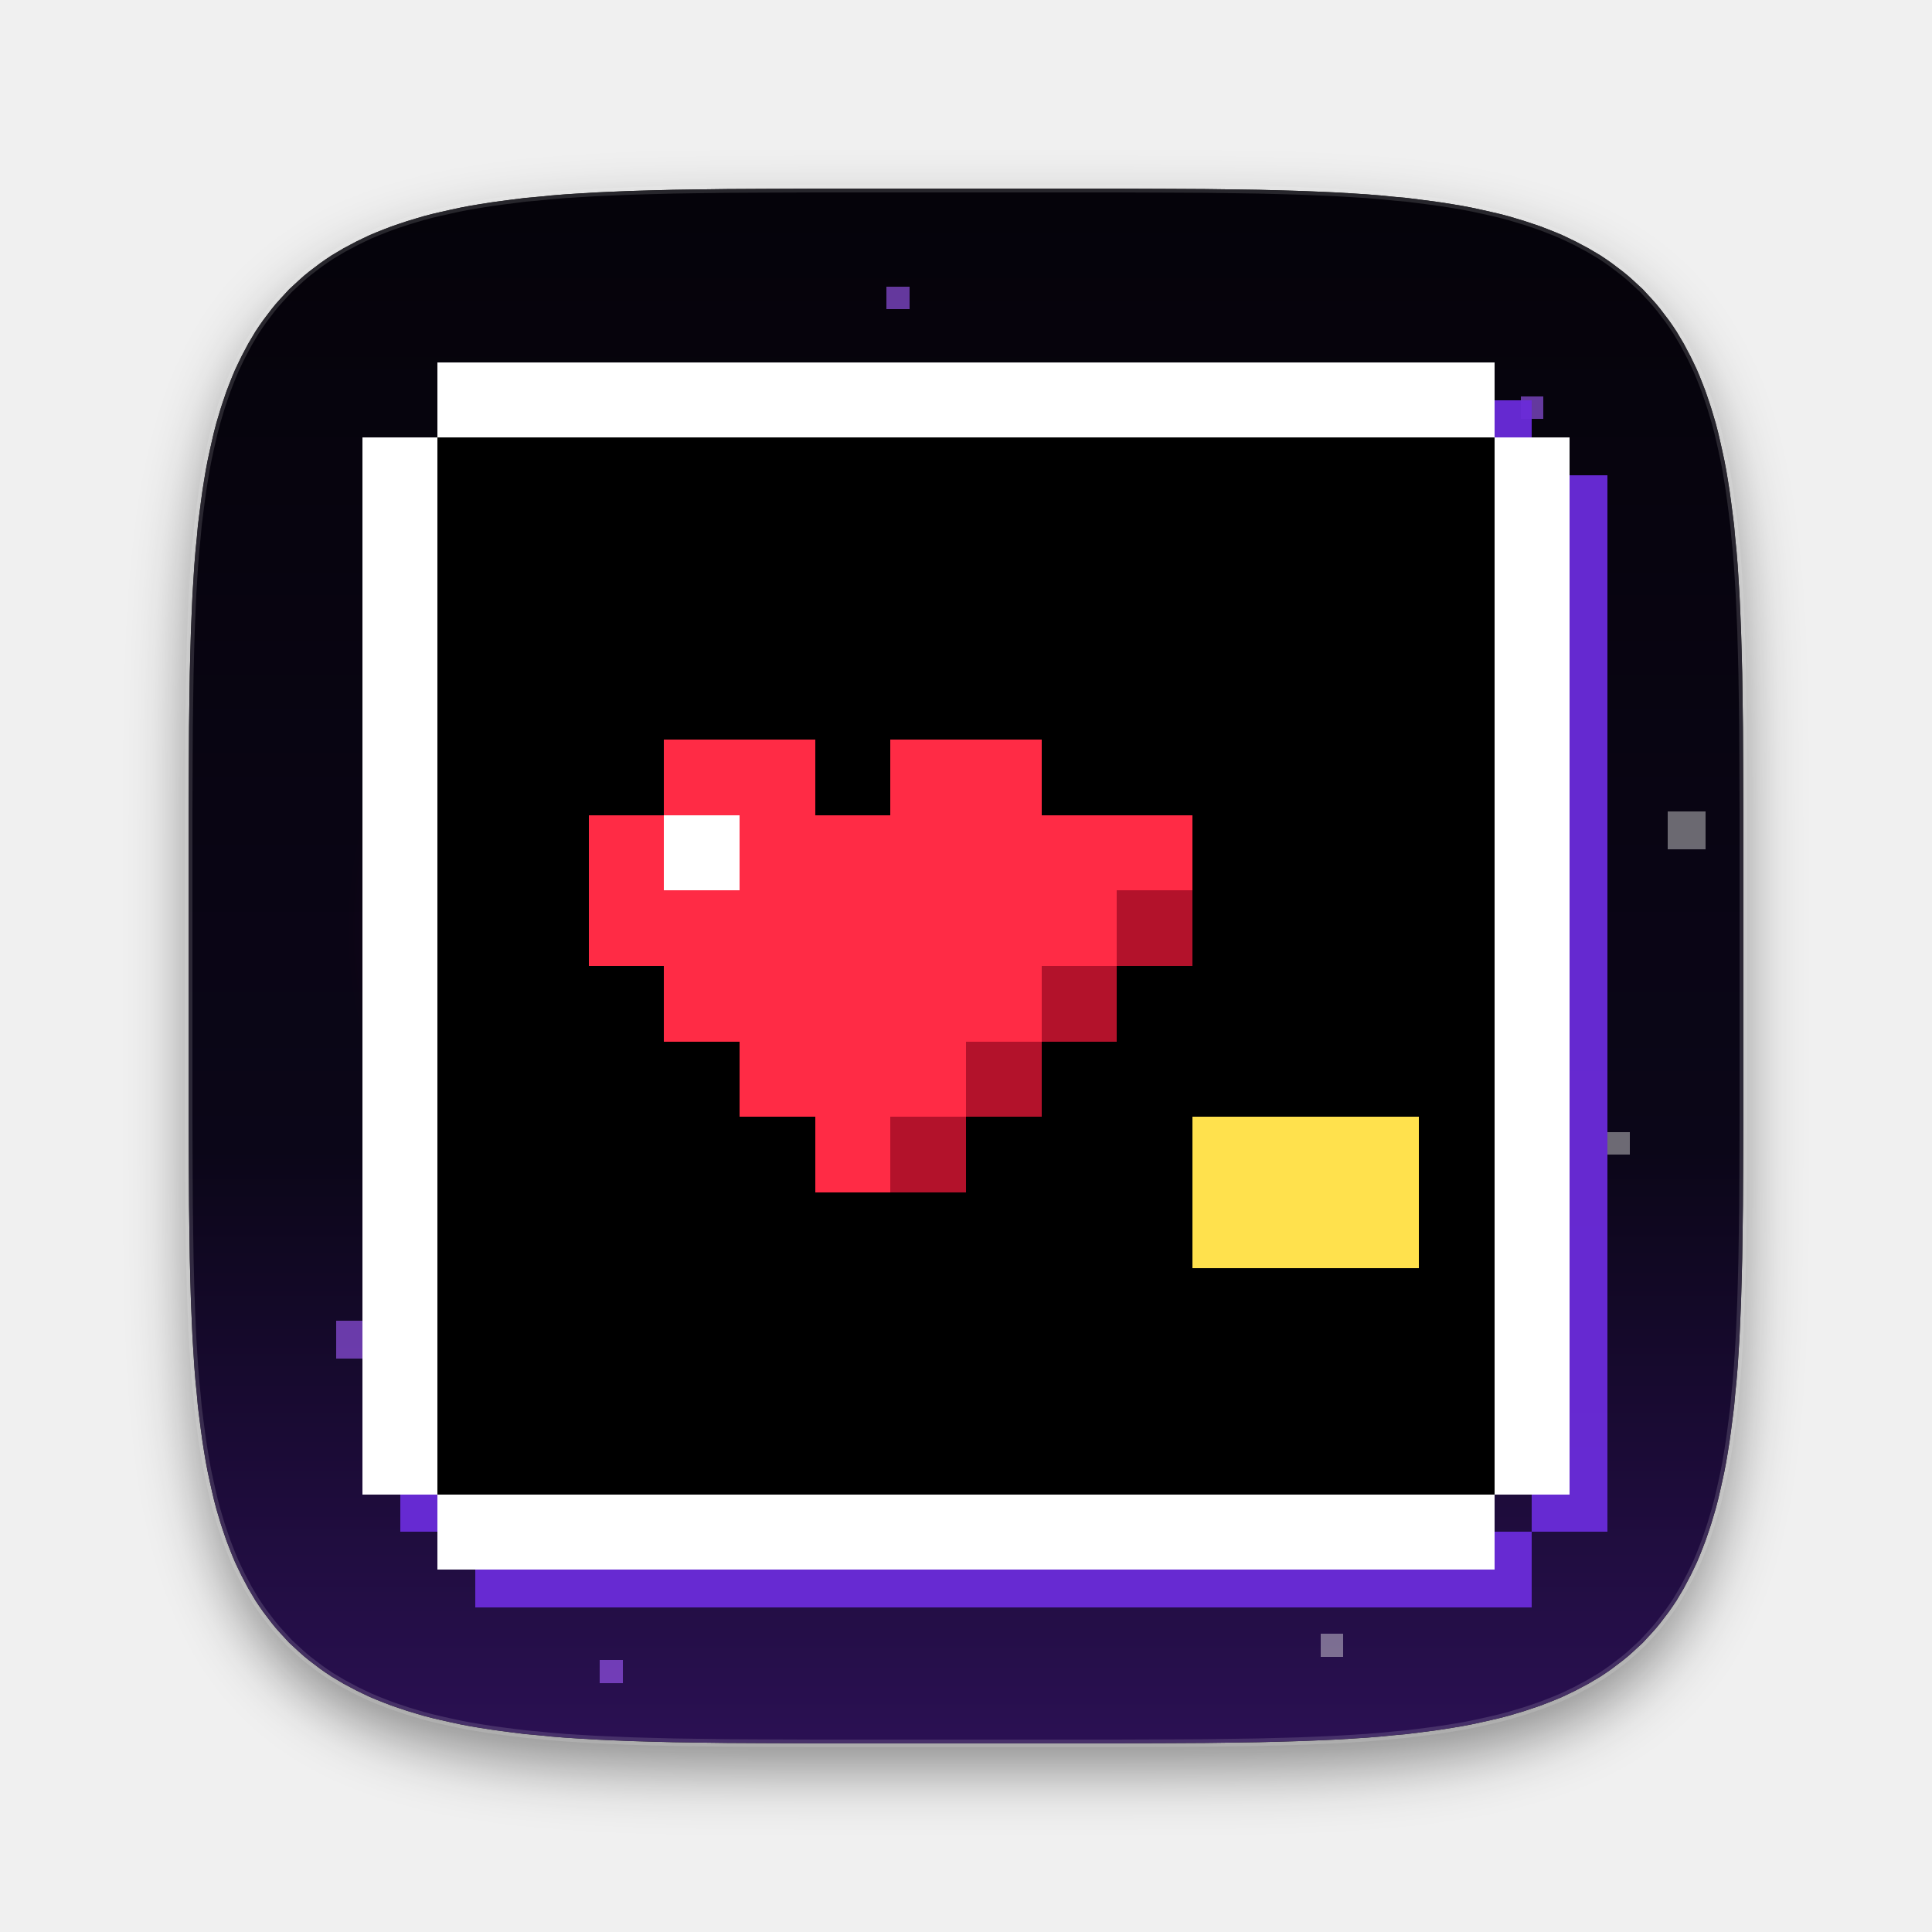
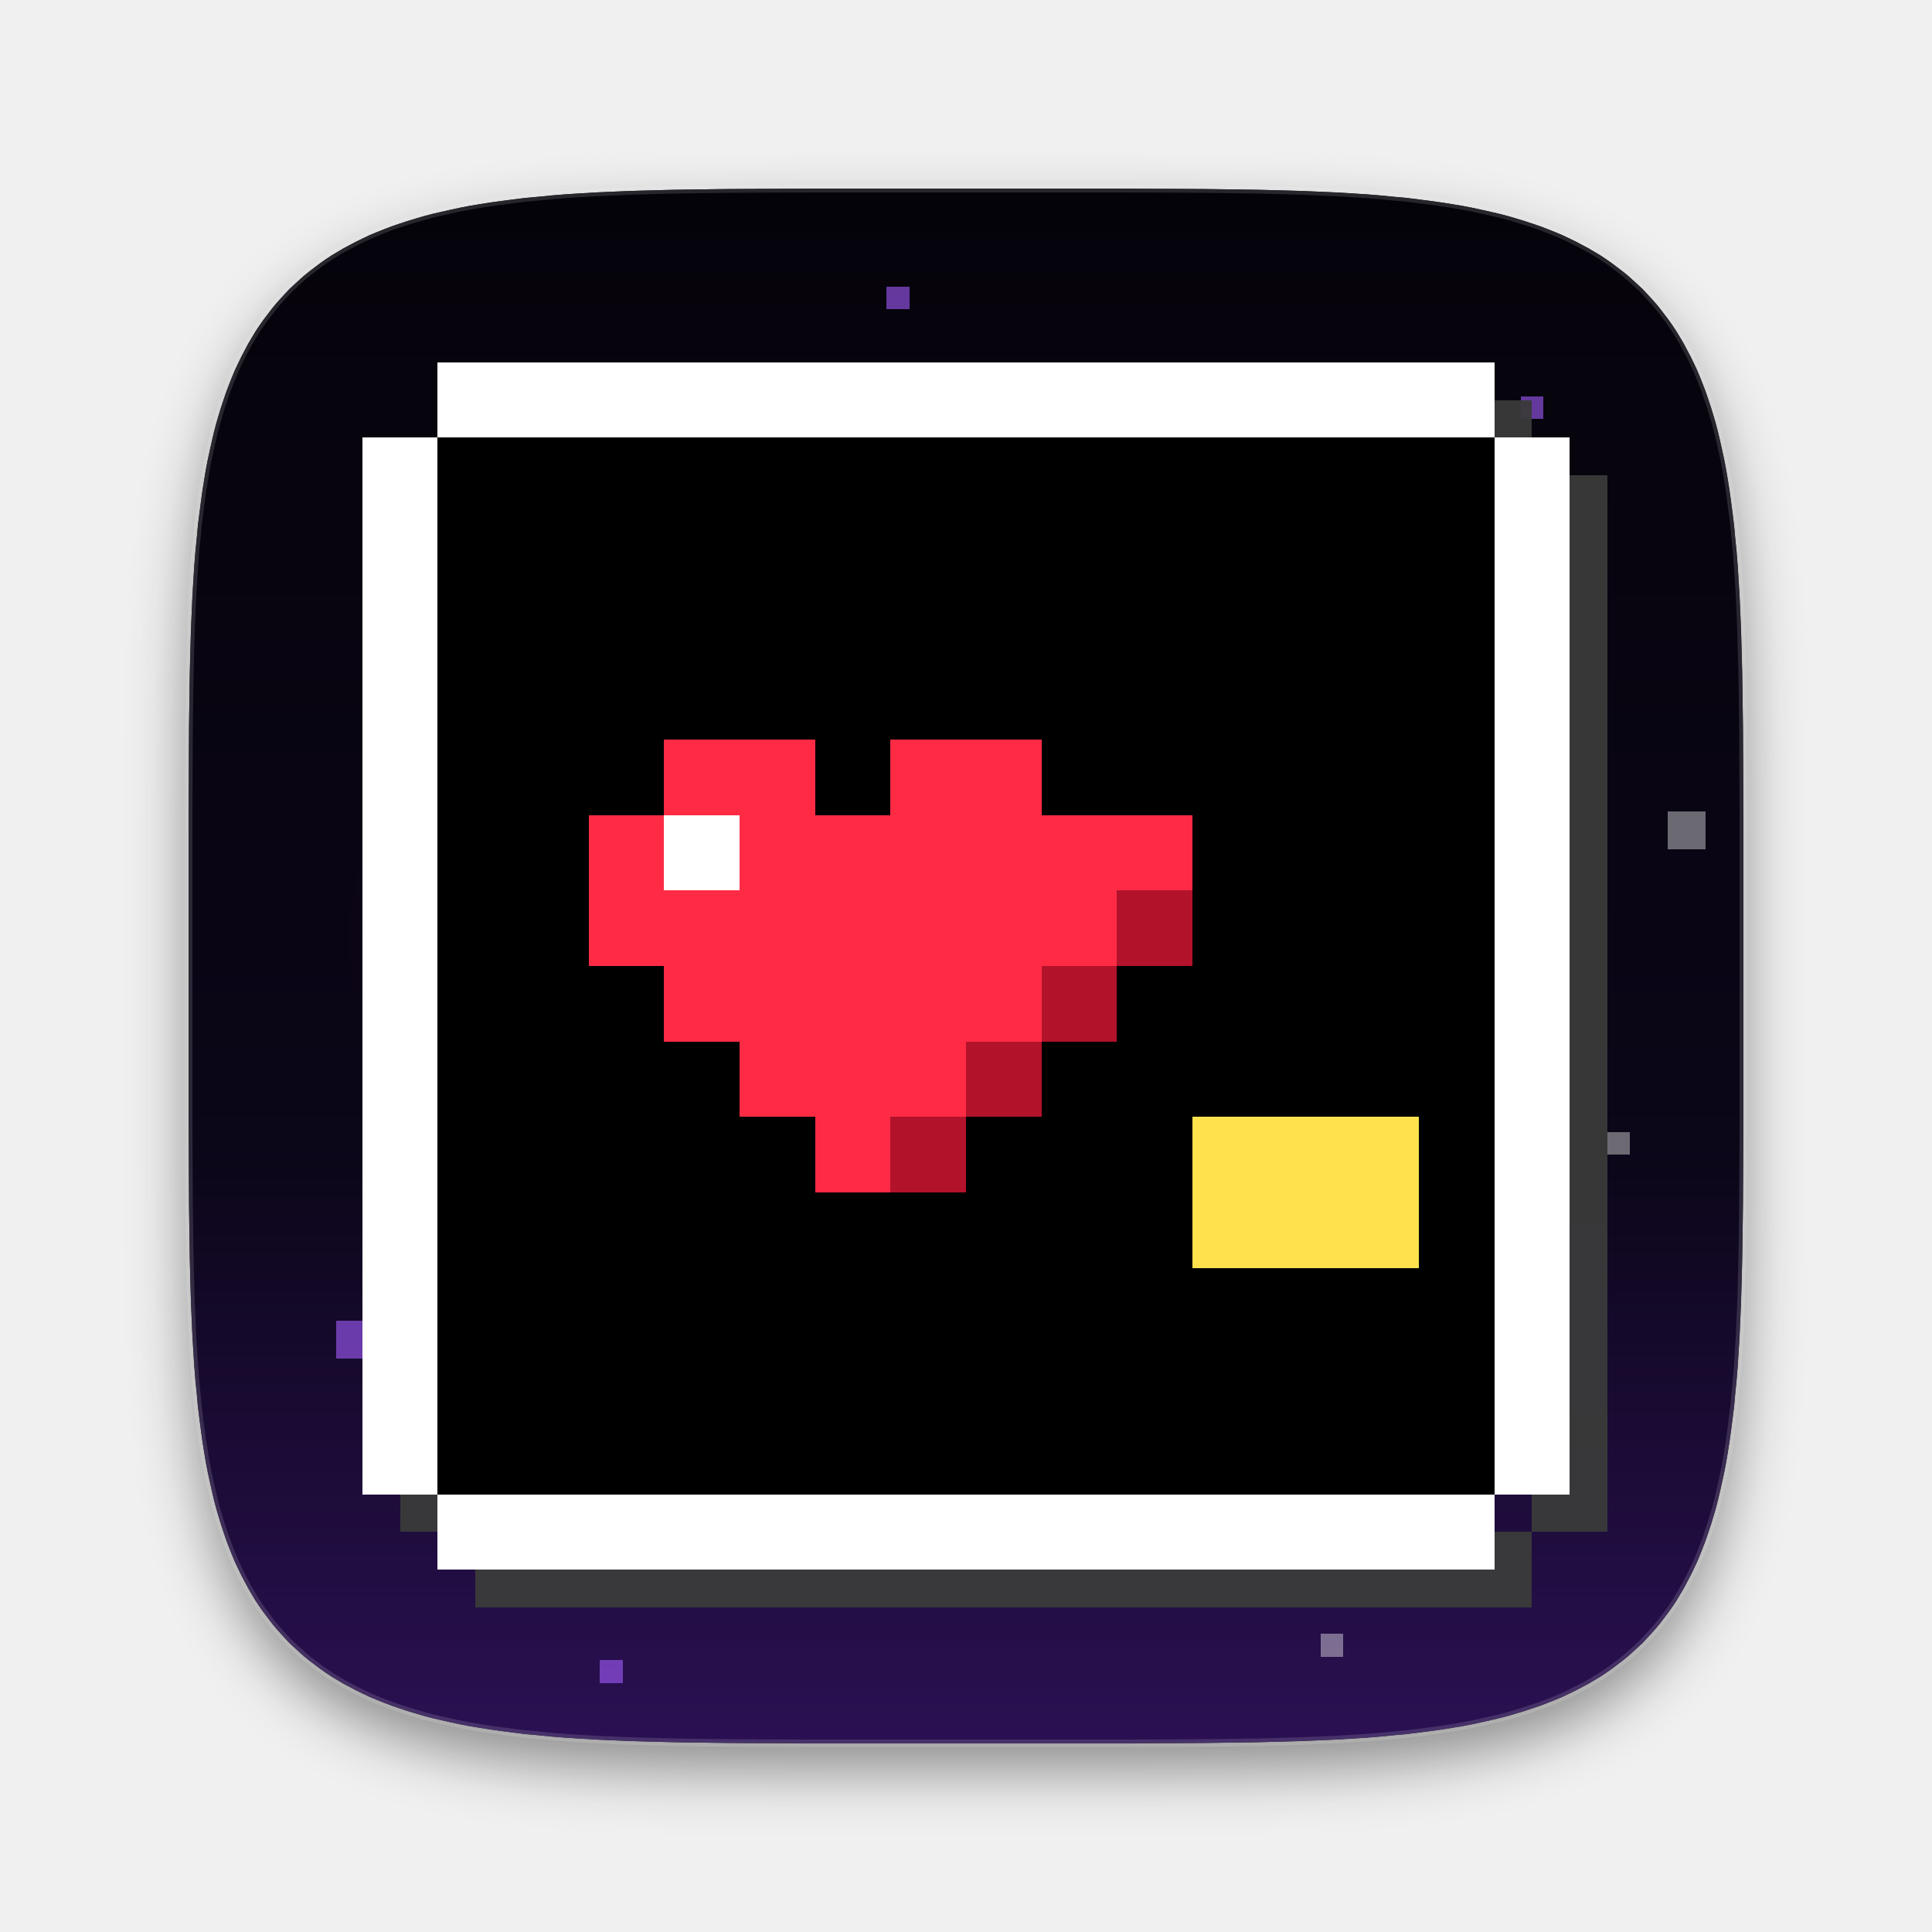
<svg xmlns="http://www.w3.org/2000/svg" width="1024" height="1024" viewBox="0 0 1024 1024">
  <defs>
    <linearGradient id="bg" x1="0" y1="0" x2="0" y2="1">
      <stop offset="0" stop-color="#05030A" />
      <stop offset="0.62" stop-color="#0B0618" />
      <stop offset="1" stop-color="#2A1052" />
    </linearGradient>
    <radialGradient id="heartGlow" cx="0.5" cy="0.5" r="0.5">
      <stop offset="0" stop-color="#FF2B45" stop-opacity="0.38" />
      <stop offset="1" stop-color="#FF2B45" stop-opacity="0" />
    </radialGradient>
    <filter id="drop" x="-20%" y="-20%" width="140%" height="140%">
      <feDropShadow dx="0" dy="14" stdDeviation="16" flood-color="#000" flood-opacity="0.42" />
    </filter>
    <clipPath id="sq">
      <path d="M924.0 512.0L924.0 593.6L923.9 619.7L923.8 638.6L923.6 654.0L923.4 667.2L923.1 679.0L922.8 689.5L922.4 699.2L922.0 708.2L921.5 716.5L921.0 724.4L920.4 731.8L919.7 738.8L919.1 745.5L918.3 751.9L917.5 758.1L916.7 763.9L915.8 769.6L914.9 775.0L913.9 780.2L912.8 785.3L911.7 790.2L910.6 794.9L909.4 799.5L908.1 803.9L906.8 808.2L905.4 812.4L904.0 816.5L902.5 820.4L901.0 824.2L899.4 828.0L897.7 831.6L896.0 835.1L894.2 838.5L892.4 841.9L890.5 845.1L888.6 848.3L886.6 851.3L884.5 854.3L882.3 857.2L880.1 860.1L877.9 862.8L875.5 865.5L873.1 868.1L870.7 870.7L868.1 873.1L865.5 875.5L862.8 877.9L860.1 880.1L857.2 882.3L854.3 884.5L851.3 886.6L848.3 888.6L845.1 890.5L841.9 892.4L838.5 894.2L835.1 896.0L831.6 897.7L828.0 899.4L824.2 901.0L820.4 902.5L816.5 904.0L812.4 905.4L808.2 906.8L803.9 908.1L799.5 909.4L794.9 910.6L790.2 911.7L785.3 912.8L780.2 913.9L775.0 914.9L769.6 915.8L763.9 916.7L758.1 917.5L751.9 918.3L745.5 919.1L738.8 919.7L731.8 920.4L724.4 921.0L716.5 921.5L708.2 922.0L699.2 922.4L689.5 922.8L679.0 923.1L667.2 923.4L654.0 923.6L638.6 923.8L619.7 923.9L593.6 924.0L512.0 924.0L430.4 924.0L404.3 923.9L385.4 923.8L370.0 923.6L356.8 923.4L345.0 923.1L334.5 922.8L324.8 922.4L315.8 922.0L307.5 921.5L299.6 921.0L292.2 920.4L285.2 919.7L278.5 919.1L272.1 918.3L265.9 917.5L260.1 916.7L254.4 915.8L249.0 914.9L243.8 913.9L238.7 912.8L233.8 911.7L229.1 910.6L224.5 909.4L220.1 908.1L215.8 906.8L211.6 905.4L207.5 904.0L203.6 902.5L199.8 901.0L196.0 899.4L192.4 897.7L188.9 896.0L185.5 894.2L182.1 892.4L178.9 890.5L175.7 888.6L172.7 886.6L169.7 884.5L166.8 882.3L163.9 880.1L161.2 877.9L158.5 875.5L155.9 873.1L153.3 870.7L150.9 868.1L148.5 865.5L146.1 862.8L143.9 860.1L141.7 857.2L139.5 854.3L137.4 851.3L135.4 848.3L133.5 845.1L131.6 841.9L129.8 838.5L128.0 835.1L126.3 831.6L124.6 828.0L123.0 824.2L121.5 820.4L120.0 816.5L118.6 812.4L117.2 808.2L115.9 803.9L114.6 799.5L113.4 794.9L112.3 790.2L111.2 785.3L110.1 780.2L109.1 775.0L108.2 769.6L107.3 763.9L106.5 758.1L105.7 751.9L104.9 745.5L104.3 738.8L103.6 731.8L103.0 724.4L102.5 716.5L102.0 708.2L101.6 699.2L101.2 689.5L100.9 679.0L100.6 667.2L100.4 654.0L100.2 638.6L100.1 619.7L100.0 593.6L100.0 512.0L100.0 430.4L100.1 404.3L100.2 385.4L100.4 370.0L100.6 356.8L100.9 345.0L101.2 334.5L101.6 324.8L102.0 315.8L102.5 307.5L103.0 299.6L103.6 292.2L104.3 285.2L104.9 278.5L105.7 272.1L106.5 265.9L107.3 260.1L108.2 254.4L109.1 249.0L110.1 243.8L111.2 238.7L112.3 233.8L113.4 229.1L114.6 224.5L115.9 220.1L117.2 215.8L118.6 211.6L120.0 207.5L121.5 203.6L123.0 199.8L124.6 196.0L126.3 192.4L128.0 188.9L129.8 185.5L131.6 182.1L133.5 178.9L135.4 175.7L137.4 172.7L139.5 169.7L141.7 166.8L143.9 163.9L146.1 161.2L148.5 158.5L150.9 155.9L153.3 153.3L155.9 150.9L158.5 148.5L161.2 146.1L163.9 143.9L166.8 141.7L169.7 139.5L172.7 137.4L175.7 135.4L178.9 133.5L182.1 131.6L185.5 129.8L188.9 128.0L192.4 126.3L196.0 124.6L199.8 123.0L203.6 121.5L207.5 120.0L211.6 118.6L215.8 117.2L220.1 115.9L224.5 114.6L229.1 113.4L233.8 112.3L238.7 111.2L243.8 110.1L249.0 109.1L254.4 108.2L260.1 107.3L265.9 106.5L272.1 105.7L278.5 104.9L285.2 104.3L292.2 103.6L299.6 103.0L307.5 102.5L315.8 102.0L324.8 101.6L334.5 101.2L345.0 100.9L356.8 100.6L370.0 100.4L385.4 100.2L404.3 100.1L430.4 100.0L512.0 100.0L593.6 100.0L619.7 100.1L638.6 100.2L654.0 100.4L667.2 100.6L679.0 100.9L689.5 101.2L699.2 101.6L708.2 102.0L716.5 102.5L724.4 103.0L731.8 103.6L738.8 104.3L745.5 104.9L751.9 105.7L758.1 106.5L763.9 107.3L769.6 108.2L775.0 109.1L780.2 110.1L785.3 111.2L790.2 112.3L794.9 113.4L799.5 114.6L803.9 115.9L808.2 117.2L812.4 118.6L816.5 120.0L820.4 121.5L824.2 123.0L828.0 124.6L831.6 126.3L835.1 128.0L838.5 129.8L841.9 131.6L845.1 133.5L848.3 135.4L851.3 137.4L854.3 139.5L857.2 141.7L860.1 143.9L862.8 146.1L865.5 148.5L868.1 150.9L870.7 153.3L873.1 155.9L875.5 158.5L877.9 161.2L880.1 163.9L882.3 166.8L884.5 169.7L886.6 172.7L888.6 175.7L890.5 178.9L892.4 182.1L894.2 185.5L896.0 188.9L897.7 192.4L899.4 196.0L901.0 199.8L902.5 203.6L904.0 207.5L905.4 211.6L906.8 215.8L908.1 220.1L909.4 224.5L910.6 229.1L911.7 233.8L912.8 238.7L913.9 243.8L914.9 249.0L915.8 254.4L916.7 260.1L917.5 265.9L918.3 272.1L919.1 278.5L919.7 285.2L920.4 292.2L921.0 299.6L921.5 307.5L922.0 315.8L922.4 324.8L922.8 334.5L923.1 345.0L923.4 356.8L923.6 370.0L923.8 385.4L923.9 404.3L924.0 430.4Z" />
    </clipPath>
  </defs>
  <path d="M924.0 512.0L924.0 593.6L923.9 619.7L923.8 638.6L923.6 654.0L923.4 667.2L923.1 679.0L922.8 689.5L922.4 699.2L922.0 708.2L921.5 716.5L921.0 724.4L920.4 731.8L919.7 738.8L919.1 745.5L918.3 751.9L917.5 758.1L916.7 763.9L915.8 769.6L914.9 775.0L913.9 780.2L912.8 785.3L911.7 790.2L910.6 794.9L909.4 799.5L908.1 803.9L906.8 808.2L905.4 812.4L904.0 816.5L902.5 820.4L901.0 824.2L899.4 828.0L897.7 831.6L896.0 835.1L894.2 838.5L892.4 841.9L890.5 845.1L888.6 848.3L886.6 851.3L884.5 854.3L882.3 857.2L880.1 860.1L877.9 862.8L875.5 865.5L873.1 868.1L870.7 870.7L868.1 873.1L865.5 875.5L862.8 877.9L860.1 880.1L857.2 882.3L854.3 884.5L851.3 886.6L848.3 888.6L845.1 890.5L841.9 892.4L838.5 894.2L835.1 896.0L831.6 897.7L828.0 899.4L824.2 901.0L820.4 902.5L816.5 904.0L812.4 905.4L808.2 906.8L803.9 908.1L799.5 909.4L794.9 910.6L790.2 911.7L785.3 912.8L780.2 913.9L775.0 914.9L769.6 915.8L763.9 916.7L758.1 917.5L751.9 918.3L745.5 919.1L738.8 919.7L731.8 920.4L724.4 921.0L716.5 921.5L708.2 922.0L699.2 922.4L689.5 922.8L679.0 923.1L667.2 923.4L654.0 923.6L638.6 923.8L619.7 923.9L593.6 924.0L512.0 924.0L430.4 924.0L404.3 923.9L385.4 923.8L370.0 923.6L356.8 923.4L345.0 923.1L334.5 922.8L324.8 922.4L315.8 922.0L307.5 921.5L299.6 921.0L292.2 920.4L285.2 919.7L278.5 919.1L272.1 918.3L265.9 917.5L260.1 916.7L254.4 915.8L249.0 914.9L243.8 913.9L238.7 912.8L233.8 911.7L229.1 910.6L224.5 909.4L220.1 908.1L215.8 906.8L211.6 905.4L207.5 904.0L203.6 902.5L199.8 901.0L196.0 899.4L192.4 897.7L188.9 896.0L185.5 894.2L182.1 892.4L178.9 890.5L175.7 888.6L172.7 886.6L169.7 884.5L166.8 882.3L163.9 880.1L161.2 877.9L158.5 875.5L155.9 873.1L153.3 870.7L150.9 868.1L148.5 865.5L146.1 862.8L143.9 860.1L141.7 857.2L139.5 854.3L137.4 851.3L135.4 848.3L133.5 845.1L131.6 841.9L129.8 838.5L128.0 835.1L126.3 831.6L124.6 828.0L123.0 824.2L121.5 820.4L120.0 816.5L118.6 812.4L117.2 808.2L115.9 803.9L114.6 799.5L113.4 794.9L112.3 790.2L111.2 785.3L110.1 780.2L109.1 775.0L108.2 769.6L107.3 763.9L106.5 758.1L105.7 751.9L104.9 745.5L104.3 738.8L103.6 731.8L103.0 724.4L102.5 716.5L102.0 708.2L101.6 699.2L101.2 689.5L100.9 679.0L100.6 667.2L100.4 654.0L100.2 638.6L100.1 619.7L100.0 593.6L100.0 512.0L100.0 430.4L100.1 404.3L100.2 385.4L100.4 370.0L100.6 356.8L100.9 345.0L101.2 334.5L101.6 324.8L102.0 315.8L102.5 307.5L103.0 299.6L103.6 292.2L104.3 285.2L104.9 278.5L105.7 272.1L106.5 265.9L107.3 260.1L108.2 254.4L109.1 249.0L110.1 243.8L111.2 238.7L112.3 233.8L113.4 229.1L114.6 224.5L115.9 220.1L117.2 215.8L118.6 211.6L120.0 207.5L121.5 203.6L123.0 199.8L124.6 196.0L126.3 192.4L128.0 188.9L129.8 185.5L131.6 182.1L133.5 178.9L135.4 175.7L137.4 172.7L139.5 169.7L141.7 166.8L143.9 163.9L146.1 161.2L148.5 158.5L150.9 155.9L153.3 153.3L155.9 150.9L158.5 148.5L161.2 146.1L163.9 143.9L166.8 141.7L169.7 139.5L172.7 137.4L175.7 135.4L178.9 133.5L182.1 131.6L185.5 129.8L188.9 128.0L192.4 126.3L196.0 124.6L199.8 123.0L203.6 121.5L207.5 120.0L211.6 118.6L215.8 117.2L220.1 115.9L224.5 114.6L229.1 113.4L233.8 112.3L238.7 111.2L243.8 110.1L249.0 109.1L254.4 108.2L260.1 107.3L265.9 106.5L272.1 105.7L278.5 104.9L285.2 104.3L292.2 103.6L299.6 103.0L307.5 102.5L315.8 102.0L324.8 101.6L334.5 101.2L345.0 100.9L356.8 100.6L370.0 100.4L385.4 100.2L404.3 100.1L430.4 100.0L512.0 100.0L593.6 100.0L619.7 100.1L638.6 100.2L654.0 100.4L667.2 100.6L679.0 100.9L689.5 101.2L699.2 101.6L708.2 102.0L716.5 102.5L724.4 103.0L731.8 103.6L738.8 104.3L745.5 104.9L751.9 105.7L758.1 106.5L763.9 107.3L769.6 108.2L775.0 109.1L780.2 110.1L785.3 111.2L790.2 112.3L794.9 113.4L799.5 114.6L803.9 115.9L808.2 117.2L812.4 118.6L816.5 120.0L820.4 121.5L824.2 123.0L828.0 124.6L831.6 126.3L835.1 128.0L838.5 129.8L841.9 131.6L845.1 133.5L848.3 135.4L851.3 137.4L854.3 139.5L857.2 141.7L860.1 143.9L862.8 146.1L865.5 148.5L868.1 150.9L870.7 153.3L873.1 155.9L875.5 158.5L877.9 161.2L880.1 163.9L882.3 166.8L884.5 169.7L886.6 172.7L888.6 175.7L890.5 178.9L892.4 182.1L894.2 185.5L896.0 188.9L897.7 192.4L899.4 196.0L901.0 199.8L902.5 203.6L904.0 207.5L905.4 211.6L906.8 215.8L908.1 220.1L909.4 224.5L910.6 229.1L911.7 233.8L912.8 238.7L913.9 243.8L914.9 249.0L915.8 254.4L916.7 260.1L917.5 265.9L918.3 272.1L919.1 278.5L919.7 285.2L920.4 292.2L921.0 299.6L921.5 307.5L922.0 315.8L922.4 324.8L922.8 334.5L923.1 345.0L923.4 356.8L923.6 370.0L923.8 385.4L923.9 404.3L924.0 430.4Z" fill="#000" filter="url(#drop)" />
  <path d="M924.0 512.0L924.0 593.6L923.9 619.7L923.8 638.6L923.6 654.0L923.4 667.2L923.1 679.0L922.8 689.5L922.4 699.2L922.0 708.2L921.5 716.5L921.0 724.4L920.4 731.8L919.7 738.8L919.1 745.5L918.3 751.9L917.5 758.1L916.7 763.9L915.8 769.6L914.9 775.0L913.9 780.2L912.8 785.3L911.7 790.2L910.6 794.9L909.4 799.5L908.1 803.9L906.8 808.2L905.4 812.4L904.0 816.5L902.5 820.4L901.0 824.2L899.4 828.0L897.7 831.6L896.0 835.1L894.2 838.5L892.4 841.9L890.5 845.1L888.6 848.3L886.6 851.3L884.5 854.3L882.3 857.2L880.1 860.1L877.9 862.8L875.5 865.5L873.1 868.1L870.7 870.7L868.1 873.1L865.5 875.5L862.8 877.9L860.1 880.1L857.2 882.3L854.3 884.5L851.3 886.6L848.3 888.6L845.1 890.5L841.9 892.4L838.5 894.2L835.1 896.0L831.6 897.7L828.0 899.4L824.2 901.0L820.4 902.5L816.5 904.0L812.4 905.4L808.2 906.8L803.9 908.1L799.5 909.4L794.9 910.6L790.2 911.7L785.3 912.8L780.2 913.9L775.0 914.9L769.6 915.8L763.9 916.7L758.1 917.5L751.9 918.3L745.5 919.1L738.8 919.7L731.8 920.4L724.4 921.0L716.5 921.5L708.2 922.0L699.2 922.4L689.5 922.8L679.0 923.1L667.2 923.4L654.0 923.6L638.6 923.8L619.7 923.9L593.6 924.0L512.0 924.0L430.4 924.0L404.3 923.9L385.4 923.8L370.0 923.6L356.8 923.4L345.0 923.1L334.5 922.8L324.8 922.4L315.8 922.0L307.5 921.5L299.6 921.0L292.2 920.4L285.2 919.7L278.5 919.1L272.1 918.3L265.9 917.5L260.1 916.7L254.4 915.8L249.0 914.9L243.8 913.9L238.7 912.8L233.8 911.7L229.1 910.6L224.5 909.4L220.1 908.1L215.8 906.8L211.6 905.4L207.5 904.0L203.6 902.5L199.8 901.0L196.0 899.4L192.4 897.7L188.9 896.0L185.5 894.2L182.1 892.4L178.9 890.5L175.7 888.6L172.7 886.6L169.7 884.5L166.8 882.3L163.9 880.1L161.2 877.9L158.5 875.5L155.9 873.1L153.3 870.7L150.9 868.1L148.5 865.5L146.1 862.8L143.9 860.1L141.7 857.2L139.5 854.3L137.4 851.3L135.4 848.3L133.5 845.1L131.6 841.9L129.8 838.5L128.0 835.1L126.3 831.6L124.6 828.0L123.0 824.2L121.5 820.4L120.0 816.5L118.6 812.4L117.2 808.2L115.9 803.9L114.6 799.5L113.4 794.9L112.3 790.2L111.2 785.3L110.1 780.2L109.1 775.0L108.2 769.6L107.3 763.9L106.5 758.1L105.7 751.9L104.9 745.5L104.3 738.8L103.6 731.8L103.0 724.4L102.5 716.5L102.0 708.2L101.6 699.2L101.2 689.5L100.9 679.0L100.6 667.2L100.4 654.0L100.2 638.6L100.1 619.7L100.0 593.6L100.0 512.0L100.0 430.4L100.1 404.3L100.2 385.4L100.4 370.0L100.6 356.8L100.9 345.0L101.2 334.5L101.6 324.8L102.0 315.8L102.5 307.5L103.0 299.6L103.6 292.2L104.3 285.2L104.9 278.5L105.7 272.1L106.5 265.9L107.3 260.1L108.2 254.4L109.1 249.0L110.1 243.8L111.2 238.7L112.3 233.8L113.4 229.1L114.6 224.5L115.9 220.1L117.2 215.8L118.6 211.6L120.0 207.5L121.5 203.6L123.0 199.8L124.6 196.0L126.3 192.4L128.0 188.9L129.8 185.5L131.6 182.1L133.5 178.9L135.4 175.7L137.4 172.7L139.5 169.7L141.7 166.8L143.9 163.9L146.1 161.2L148.5 158.5L150.9 155.9L153.3 153.3L155.9 150.9L158.5 148.5L161.2 146.1L163.9 143.9L166.8 141.7L169.7 139.5L172.7 137.4L175.7 135.4L178.9 133.5L182.1 131.6L185.5 129.8L188.9 128.0L192.4 126.3L196.0 124.6L199.8 123.0L203.6 121.5L207.5 120.0L211.6 118.6L215.8 117.2L220.1 115.9L224.5 114.6L229.1 113.4L233.8 112.3L238.7 111.2L243.8 110.1L249.0 109.1L254.4 108.2L260.1 107.3L265.9 106.5L272.1 105.7L278.5 104.9L285.2 104.3L292.2 103.6L299.6 103.0L307.5 102.5L315.8 102.0L324.8 101.6L334.5 101.2L345.0 100.9L356.8 100.6L370.0 100.4L385.4 100.2L404.3 100.1L430.4 100.0L512.0 100.0L593.6 100.0L619.7 100.1L638.6 100.2L654.0 100.4L667.2 100.6L679.0 100.9L689.5 101.2L699.2 101.6L708.2 102.0L716.5 102.5L724.4 103.0L731.8 103.6L738.8 104.3L745.5 104.9L751.9 105.7L758.1 106.5L763.9 107.3L769.6 108.2L775.0 109.1L780.2 110.1L785.3 111.2L790.2 112.3L794.9 113.4L799.5 114.6L803.9 115.9L808.2 117.2L812.4 118.6L816.5 120.0L820.4 121.5L824.2 123.0L828.0 124.6L831.6 126.3L835.1 128.0L838.5 129.8L841.9 131.6L845.1 133.5L848.3 135.4L851.3 137.4L854.3 139.5L857.2 141.7L860.1 143.9L862.8 146.1L865.5 148.5L868.1 150.9L870.7 153.3L873.1 155.9L875.5 158.5L877.9 161.2L880.1 163.9L882.3 166.8L884.5 169.7L886.6 172.7L888.6 175.7L890.5 178.9L892.4 182.1L894.2 185.5L896.0 188.9L897.7 192.4L899.4 196.0L901.0 199.8L902.5 203.6L904.0 207.5L905.4 211.6L906.8 215.8L908.1 220.1L909.4 224.5L910.6 229.1L911.7 233.8L912.8 238.7L913.9 243.8L914.9 249.0L915.8 254.4L916.7 260.1L917.5 265.9L918.3 272.1L919.1 278.5L919.7 285.2L920.4 292.2L921.0 299.6L921.5 307.5L922.0 315.8L922.4 324.8L922.8 334.5L923.1 345.0L923.4 356.8L923.6 370.0L923.8 385.4L923.9 404.3L924.0 430.4Z" fill="url(#bg)" />
  <g clip-path="url(#sq)">
    <ellipse cx="432" cy="492" rx="250" ry="230" fill="url(#heartGlow)" />
    <g shape-rendering="crispEdges">
      <rect x="214" y="246" width="20" height="20" fill="#FFFFFF" fill-opacity="0.4" />
      <rect x="806" y="210" width="12" height="12" fill="#A35CFF" fill-opacity="0.6" />
      <rect x="852" y="600" width="12" height="12" fill="#FFFFFF" fill-opacity="0.4" />
      <rect x="178" y="700" width="20" height="20" fill="#A35CFF" fill-opacity="0.6" />
      <rect x="700" y="866" width="12" height="12" fill="#FFFFFF" fill-opacity="0.4" />
      <rect x="318" y="880" width="12" height="12" fill="#A35CFF" fill-opacity="0.6" />
      <rect x="884" y="430" width="20" height="20" fill="#FFFFFF" fill-opacity="0.4" />
      <rect x="470" y="152" width="12" height="12" fill="#A35CFF" fill-opacity="0.6" />
      <g transform="translate(20 20)" opacity="0.95">
-         <rect x="232" y="192" width="40" height="40" fill="#6A2BD9" />
-         <rect x="272" y="192" width="40" height="40" fill="#6A2BD9" />
-         <rect x="312" y="192" width="40" height="40" fill="#6A2BD9" />
-         <rect x="352" y="192" width="40" height="40" fill="#6A2BD9" />
-         <rect x="392" y="192" width="40" height="40" fill="#6A2BD9" />
-         <rect x="432" y="192" width="40" height="40" fill="#6A2BD9" />
-         <rect x="472" y="192" width="40" height="40" fill="#6A2BD9" />
-         <rect x="512" y="192" width="40" height="40" fill="#6A2BD9" />
-         <rect x="552" y="192" width="40" height="40" fill="#6A2BD9" />
-         <rect x="592" y="192" width="40" height="40" fill="#6A2BD9" />
-         <rect x="632" y="192" width="40" height="40" fill="#6A2BD9" />
-         <rect x="672" y="192" width="40" height="40" fill="#6A2BD9" />
-         <rect x="712" y="192" width="40" height="40" fill="#6A2BD9" />
-         <rect x="752" y="192" width="40" height="40" fill="#6A2BD9" />
-         <rect x="192" y="232" width="40" height="40" fill="#6A2BD9" />
-         <rect x="792" y="232" width="40" height="40" fill="#6A2BD9" />
-         <rect x="192" y="272" width="40" height="40" fill="#6A2BD9" />
-         <rect x="792" y="272" width="40" height="40" fill="#6A2BD9" />
-         <rect x="192" y="312" width="40" height="40" fill="#6A2BD9" />
-         <rect x="792" y="312" width="40" height="40" fill="#6A2BD9" />
-         <rect x="192" y="352" width="40" height="40" fill="#6A2BD9" />
-         <rect x="792" y="352" width="40" height="40" fill="#6A2BD9" />
-         <rect x="192" y="392" width="40" height="40" fill="#6A2BD9" />
-         <rect x="352" y="392" width="40" height="40" fill="#6A2BD9" />
-         <rect x="392" y="392" width="40" height="40" fill="#6A2BD9" />
-         <rect x="472" y="392" width="40" height="40" fill="#6A2BD9" />
-         <rect x="512" y="392" width="40" height="40" fill="#6A2BD9" />
-         <rect x="792" y="392" width="40" height="40" fill="#6A2BD9" />
-         <rect x="192" y="432" width="40" height="40" fill="#6A2BD9" />
-         <rect x="312" y="432" width="40" height="40" fill="#6A2BD9" />
-         <rect x="352" y="432" width="40" height="40" fill="#6A2BD9" />
-         <rect x="392" y="432" width="40" height="40" fill="#6A2BD9" />
-         <rect x="432" y="432" width="40" height="40" fill="#6A2BD9" />
-         <rect x="472" y="432" width="40" height="40" fill="#6A2BD9" />
-         <rect x="512" y="432" width="40" height="40" fill="#6A2BD9" />
-         <rect x="552" y="432" width="40" height="40" fill="#6A2BD9" />
-         <rect x="592" y="432" width="40" height="40" fill="#6A2BD9" />
-         <rect x="792" y="432" width="40" height="40" fill="#6A2BD9" />
-         <rect x="192" y="472" width="40" height="40" fill="#6A2BD9" />
-         <rect x="312" y="472" width="40" height="40" fill="#6A2BD9" />
-         <rect x="352" y="472" width="40" height="40" fill="#6A2BD9" />
-         <rect x="392" y="472" width="40" height="40" fill="#6A2BD9" />
-         <rect x="432" y="472" width="40" height="40" fill="#6A2BD9" />
-         <rect x="472" y="472" width="40" height="40" fill="#6A2BD9" />
-         <rect x="512" y="472" width="40" height="40" fill="#6A2BD9" />
-         <rect x="552" y="472" width="40" height="40" fill="#6A2BD9" />
-         <rect x="592" y="472" width="40" height="40" fill="#6A2BD9" />
-         <rect x="792" y="472" width="40" height="40" fill="#6A2BD9" />
-         <rect x="192" y="512" width="40" height="40" fill="#6A2BD9" />
-         <rect x="352" y="512" width="40" height="40" fill="#6A2BD9" />
-         <rect x="392" y="512" width="40" height="40" fill="#6A2BD9" />
-         <rect x="432" y="512" width="40" height="40" fill="#6A2BD9" />
-         <rect x="472" y="512" width="40" height="40" fill="#6A2BD9" />
-         <rect x="512" y="512" width="40" height="40" fill="#6A2BD9" />
-         <rect x="552" y="512" width="40" height="40" fill="#6A2BD9" />
-         <rect x="792" y="512" width="40" height="40" fill="#6A2BD9" />
-         <rect x="192" y="552" width="40" height="40" fill="#6A2BD9" />
-         <rect x="392" y="552" width="40" height="40" fill="#6A2BD9" />
-         <rect x="432" y="552" width="40" height="40" fill="#6A2BD9" />
-         <rect x="472" y="552" width="40" height="40" fill="#6A2BD9" />
-         <rect x="512" y="552" width="40" height="40" fill="#6A2BD9" />
-         <rect x="792" y="552" width="40" height="40" fill="#6A2BD9" />
-         <rect x="192" y="592" width="40" height="40" fill="#6A2BD9" />
-         <rect x="432" y="592" width="40" height="40" fill="#6A2BD9" />
-         <rect x="472" y="592" width="40" height="40" fill="#6A2BD9" />
-         <rect x="632" y="592" width="40" height="40" fill="#6A2BD9" />
-         <rect x="672" y="592" width="40" height="40" fill="#6A2BD9" />
-         <rect x="712" y="592" width="40" height="40" fill="#6A2BD9" />
-         <rect x="792" y="592" width="40" height="40" fill="#6A2BD9" />
-         <rect x="192" y="632" width="40" height="40" fill="#6A2BD9" />
-         <rect x="632" y="632" width="40" height="40" fill="#6A2BD9" />
-         <rect x="672" y="632" width="40" height="40" fill="#6A2BD9" />
-         <rect x="712" y="632" width="40" height="40" fill="#6A2BD9" />
-         <rect x="792" y="632" width="40" height="40" fill="#6A2BD9" />
-         <rect x="192" y="672" width="40" height="40" fill="#6A2BD9" />
-         <rect x="792" y="672" width="40" height="40" fill="#6A2BD9" />
-         <rect x="192" y="712" width="40" height="40" fill="#6A2BD9" />
-         <rect x="792" y="712" width="40" height="40" fill="#6A2BD9" />
-         <rect x="192" y="752" width="40" height="40" fill="#6A2BD9" />
-         <rect x="792" y="752" width="40" height="40" fill="#6A2BD9" />
-         <rect x="232" y="792" width="40" height="40" fill="#6A2BD9" />
-         <rect x="272" y="792" width="40" height="40" fill="#6A2BD9" />
-         <rect x="312" y="792" width="40" height="40" fill="#6A2BD9" />
-         <rect x="352" y="792" width="40" height="40" fill="#6A2BD9" />
-         <rect x="392" y="792" width="40" height="40" fill="#6A2BD9" />
-         <rect x="432" y="792" width="40" height="40" fill="#6A2BD9" />
-         <rect x="472" y="792" width="40" height="40" fill="#6A2BD9" />
-         <rect x="512" y="792" width="40" height="40" fill="#6A2BD9" />
-         <rect x="552" y="792" width="40" height="40" fill="#6A2BD9" />
-         <rect x="592" y="792" width="40" height="40" fill="#6A2BD9" />
-         <rect x="632" y="792" width="40" height="40" fill="#6A2BD9" />
-         <rect x="672" y="792" width="40" height="40" fill="#6A2BD9" />
-         <rect x="712" y="792" width="40" height="40" fill="#6A2BD9" />
-         <rect x="752" y="792" width="40" height="40" fill="#6A2BD9" />
+         <rect x="232" y="192" width="40" height="40" fill="#3A3A3A" />
+         <rect x="272" y="192" width="40" height="40" fill="#3A3A3A" />
+         <rect x="312" y="192" width="40" height="40" fill="#3A3A3A" />
+         <rect x="352" y="192" width="40" height="40" fill="#3A3A3A" />
+         <rect x="392" y="192" width="40" height="40" fill="#3A3A3A" />
+         <rect x="432" y="192" width="40" height="40" fill="#3A3A3A" />
+         <rect x="472" y="192" width="40" height="40" fill="#3A3A3A" />
+         <rect x="512" y="192" width="40" height="40" fill="#3A3A3A" />
+         <rect x="552" y="192" width="40" height="40" fill="#3A3A3A" />
+         <rect x="592" y="192" width="40" height="40" fill="#3A3A3A" />
+         <rect x="632" y="192" width="40" height="40" fill="#3A3A3A" />
+         <rect x="672" y="192" width="40" height="40" fill="#3A3A3A" />
+         <rect x="712" y="192" width="40" height="40" fill="#3A3A3A" />
+         <rect x="752" y="192" width="40" height="40" fill="#3A3A3A" />
+         <rect x="192" y="232" width="40" height="40" fill="#3A3A3A" />
+         <rect x="792" y="232" width="40" height="40" fill="#3A3A3A" />
+         <rect x="192" y="272" width="40" height="40" fill="#3A3A3A" />
+         <rect x="792" y="272" width="40" height="40" fill="#3A3A3A" />
+         <rect x="192" y="312" width="40" height="40" fill="#3A3A3A" />
+         <rect x="792" y="312" width="40" height="40" fill="#3A3A3A" />
+         <rect x="192" y="352" width="40" height="40" fill="#3A3A3A" />
+         <rect x="792" y="352" width="40" height="40" fill="#3A3A3A" />
+         <rect x="192" y="392" width="40" height="40" fill="#3A3A3A" />
+         <rect x="352" y="392" width="40" height="40" fill="#3A3A3A" />
+         <rect x="392" y="392" width="40" height="40" fill="#3A3A3A" />
+         <rect x="472" y="392" width="40" height="40" fill="#3A3A3A" />
+         <rect x="512" y="392" width="40" height="40" fill="#3A3A3A" />
+         <rect x="792" y="392" width="40" height="40" fill="#3A3A3A" />
+         <rect x="192" y="432" width="40" height="40" fill="#3A3A3A" />
+         <rect x="312" y="432" width="40" height="40" fill="#3A3A3A" />
+         <rect x="352" y="432" width="40" height="40" fill="#3A3A3A" />
+         <rect x="392" y="432" width="40" height="40" fill="#3A3A3A" />
+         <rect x="432" y="432" width="40" height="40" fill="#3A3A3A" />
+         <rect x="472" y="432" width="40" height="40" fill="#3A3A3A" />
+         <rect x="512" y="432" width="40" height="40" fill="#3A3A3A" />
+         <rect x="552" y="432" width="40" height="40" fill="#3A3A3A" />
+         <rect x="592" y="432" width="40" height="40" fill="#3A3A3A" />
+         <rect x="792" y="432" width="40" height="40" fill="#3A3A3A" />
+         <rect x="192" y="472" width="40" height="40" fill="#3A3A3A" />
+         <rect x="312" y="472" width="40" height="40" fill="#3A3A3A" />
+         <rect x="352" y="472" width="40" height="40" fill="#3A3A3A" />
+         <rect x="392" y="472" width="40" height="40" fill="#3A3A3A" />
+         <rect x="432" y="472" width="40" height="40" fill="#3A3A3A" />
+         <rect x="472" y="472" width="40" height="40" fill="#3A3A3A" />
+         <rect x="512" y="472" width="40" height="40" fill="#3A3A3A" />
+         <rect x="552" y="472" width="40" height="40" fill="#3A3A3A" />
+         <rect x="592" y="472" width="40" height="40" fill="#3A3A3A" />
+         <rect x="792" y="472" width="40" height="40" fill="#3A3A3A" />
+         <rect x="192" y="512" width="40" height="40" fill="#3A3A3A" />
+         <rect x="352" y="512" width="40" height="40" fill="#3A3A3A" />
+         <rect x="392" y="512" width="40" height="40" fill="#3A3A3A" />
+         <rect x="432" y="512" width="40" height="40" fill="#3A3A3A" />
+         <rect x="472" y="512" width="40" height="40" fill="#3A3A3A" />
+         <rect x="512" y="512" width="40" height="40" fill="#3A3A3A" />
+         <rect x="552" y="512" width="40" height="40" fill="#3A3A3A" />
+         <rect x="792" y="512" width="40" height="40" fill="#3A3A3A" />
+         <rect x="192" y="552" width="40" height="40" fill="#3A3A3A" />
+         <rect x="392" y="552" width="40" height="40" fill="#3A3A3A" />
+         <rect x="432" y="552" width="40" height="40" fill="#3A3A3A" />
+         <rect x="472" y="552" width="40" height="40" fill="#3A3A3A" />
+         <rect x="512" y="552" width="40" height="40" fill="#3A3A3A" />
+         <rect x="792" y="552" width="40" height="40" fill="#3A3A3A" />
+         <rect x="192" y="592" width="40" height="40" fill="#3A3A3A" />
+         <rect x="432" y="592" width="40" height="40" fill="#3A3A3A" />
+         <rect x="472" y="592" width="40" height="40" fill="#3A3A3A" />
+         <rect x="632" y="592" width="40" height="40" fill="#3A3A3A" />
+         <rect x="672" y="592" width="40" height="40" fill="#3A3A3A" />
+         <rect x="712" y="592" width="40" height="40" fill="#3A3A3A" />
+         <rect x="792" y="592" width="40" height="40" fill="#3A3A3A" />
+         <rect x="192" y="632" width="40" height="40" fill="#3A3A3A" />
+         <rect x="632" y="632" width="40" height="40" fill="#3A3A3A" />
+         <rect x="672" y="632" width="40" height="40" fill="#3A3A3A" />
+         <rect x="712" y="632" width="40" height="40" fill="#3A3A3A" />
+         <rect x="792" y="632" width="40" height="40" fill="#3A3A3A" />
+         <rect x="192" y="672" width="40" height="40" fill="#3A3A3A" />
+         <rect x="792" y="672" width="40" height="40" fill="#3A3A3A" />
+         <rect x="192" y="712" width="40" height="40" fill="#3A3A3A" />
+         <rect x="792" y="712" width="40" height="40" fill="#3A3A3A" />
+         <rect x="192" y="752" width="40" height="40" fill="#3A3A3A" />
+         <rect x="792" y="752" width="40" height="40" fill="#3A3A3A" />
+         <rect x="232" y="792" width="40" height="40" fill="#3A3A3A" />
+         <rect x="272" y="792" width="40" height="40" fill="#3A3A3A" />
+         <rect x="312" y="792" width="40" height="40" fill="#3A3A3A" />
+         <rect x="352" y="792" width="40" height="40" fill="#3A3A3A" />
+         <rect x="392" y="792" width="40" height="40" fill="#3A3A3A" />
+         <rect x="432" y="792" width="40" height="40" fill="#3A3A3A" />
+         <rect x="472" y="792" width="40" height="40" fill="#3A3A3A" />
+         <rect x="512" y="792" width="40" height="40" fill="#3A3A3A" />
+         <rect x="552" y="792" width="40" height="40" fill="#3A3A3A" />
+         <rect x="592" y="792" width="40" height="40" fill="#3A3A3A" />
+         <rect x="632" y="792" width="40" height="40" fill="#3A3A3A" />
+         <rect x="672" y="792" width="40" height="40" fill="#3A3A3A" />
+         <rect x="712" y="792" width="40" height="40" fill="#3A3A3A" />
+         <rect x="752" y="792" width="40" height="40" fill="#3A3A3A" />
      </g>
      <rect x="232" y="232" width="560" height="560" fill="#000" />
      <rect x="232" y="192" width="40" height="40" fill="#FFFFFF" />
      <rect x="272" y="192" width="40" height="40" fill="#FFFFFF" />
      <rect x="312" y="192" width="40" height="40" fill="#FFFFFF" />
      <rect x="352" y="192" width="40" height="40" fill="#FFFFFF" />
      <rect x="392" y="192" width="40" height="40" fill="#FFFFFF" />
      <rect x="432" y="192" width="40" height="40" fill="#FFFFFF" />
      <rect x="472" y="192" width="40" height="40" fill="#FFFFFF" />
      <rect x="512" y="192" width="40" height="40" fill="#FFFFFF" />
      <rect x="552" y="192" width="40" height="40" fill="#FFFFFF" />
      <rect x="592" y="192" width="40" height="40" fill="#FFFFFF" />
      <rect x="632" y="192" width="40" height="40" fill="#FFFFFF" />
      <rect x="672" y="192" width="40" height="40" fill="#FFFFFF" />
      <rect x="712" y="192" width="40" height="40" fill="#FFFFFF" />
      <rect x="752" y="192" width="40" height="40" fill="#FFFFFF" />
      <rect x="192" y="232" width="40" height="40" fill="#FFFFFF" />
      <rect x="792" y="232" width="40" height="40" fill="#FFFFFF" />
      <rect x="192" y="272" width="40" height="40" fill="#FFFFFF" />
      <rect x="792" y="272" width="40" height="40" fill="#FFFFFF" />
      <rect x="192" y="312" width="40" height="40" fill="#FFFFFF" />
      <rect x="792" y="312" width="40" height="40" fill="#FFFFFF" />
      <rect x="192" y="352" width="40" height="40" fill="#FFFFFF" />
      <rect x="792" y="352" width="40" height="40" fill="#FFFFFF" />
      <rect x="192" y="392" width="40" height="40" fill="#FFFFFF" />
      <rect x="352" y="392" width="40" height="40" fill="#FF2B45" />
      <rect x="392" y="392" width="40" height="40" fill="#FF2B45" />
      <rect x="472" y="392" width="40" height="40" fill="#FF2B45" />
      <rect x="512" y="392" width="40" height="40" fill="#FF2B45" />
      <rect x="792" y="392" width="40" height="40" fill="#FFFFFF" />
      <rect x="192" y="432" width="40" height="40" fill="#FFFFFF" />
      <rect x="312" y="432" width="40" height="40" fill="#FF2B45" />
      <rect x="352" y="432" width="40" height="40" fill="#FFFFFF" />
      <rect x="392" y="432" width="40" height="40" fill="#FF2B45" />
      <rect x="432" y="432" width="40" height="40" fill="#FF2B45" />
      <rect x="472" y="432" width="40" height="40" fill="#FF2B45" />
      <rect x="512" y="432" width="40" height="40" fill="#FF2B45" />
      <rect x="552" y="432" width="40" height="40" fill="#FF2B45" />
      <rect x="592" y="432" width="40" height="40" fill="#FF2B45" />
      <rect x="792" y="432" width="40" height="40" fill="#FFFFFF" />
      <rect x="192" y="472" width="40" height="40" fill="#FFFFFF" />
      <rect x="312" y="472" width="40" height="40" fill="#FF2B45" />
      <rect x="352" y="472" width="40" height="40" fill="#FF2B45" />
      <rect x="392" y="472" width="40" height="40" fill="#FF2B45" />
      <rect x="432" y="472" width="40" height="40" fill="#FF2B45" />
      <rect x="472" y="472" width="40" height="40" fill="#FF2B45" />
      <rect x="512" y="472" width="40" height="40" fill="#FF2B45" />
      <rect x="552" y="472" width="40" height="40" fill="#FF2B45" />
      <rect x="592" y="472" width="40" height="40" fill="#B3122B" />
      <rect x="792" y="472" width="40" height="40" fill="#FFFFFF" />
      <rect x="192" y="512" width="40" height="40" fill="#FFFFFF" />
      <rect x="352" y="512" width="40" height="40" fill="#FF2B45" />
      <rect x="392" y="512" width="40" height="40" fill="#FF2B45" />
      <rect x="432" y="512" width="40" height="40" fill="#FF2B45" />
      <rect x="472" y="512" width="40" height="40" fill="#FF2B45" />
      <rect x="512" y="512" width="40" height="40" fill="#FF2B45" />
      <rect x="552" y="512" width="40" height="40" fill="#B3122B" />
      <rect x="792" y="512" width="40" height="40" fill="#FFFFFF" />
      <rect x="192" y="552" width="40" height="40" fill="#FFFFFF" />
      <rect x="392" y="552" width="40" height="40" fill="#FF2B45" />
      <rect x="432" y="552" width="40" height="40" fill="#FF2B45" />
      <rect x="472" y="552" width="40" height="40" fill="#FF2B45" />
      <rect x="512" y="552" width="40" height="40" fill="#B3122B" />
      <rect x="792" y="552" width="40" height="40" fill="#FFFFFF" />
      <rect x="192" y="592" width="40" height="40" fill="#FFFFFF" />
      <rect x="432" y="592" width="40" height="40" fill="#FF2B45" />
      <rect x="472" y="592" width="40" height="40" fill="#B3122B" />
      <rect x="632" y="592" width="40" height="40" fill="#FFE14D" />
      <rect x="672" y="592" width="40" height="40" fill="#FFE14D" />
      <rect x="712" y="592" width="40" height="40" fill="#FFE14D" />
      <rect x="792" y="592" width="40" height="40" fill="#FFFFFF" />
      <rect x="192" y="632" width="40" height="40" fill="#FFFFFF" />
      <rect x="632" y="632" width="40" height="40" fill="#FFE14D" />
      <rect x="672" y="632" width="40" height="40" fill="#FFE14D" />
      <rect x="712" y="632" width="40" height="40" fill="#FFE14D" />
      <rect x="792" y="632" width="40" height="40" fill="#FFFFFF" />
      <rect x="192" y="672" width="40" height="40" fill="#FFFFFF" />
      <rect x="792" y="672" width="40" height="40" fill="#FFFFFF" />
      <rect x="192" y="712" width="40" height="40" fill="#FFFFFF" />
      <rect x="792" y="712" width="40" height="40" fill="#FFFFFF" />
      <rect x="192" y="752" width="40" height="40" fill="#FFFFFF" />
      <rect x="792" y="752" width="40" height="40" fill="#FFFFFF" />
      <rect x="232" y="792" width="40" height="40" fill="#FFFFFF" />
      <rect x="272" y="792" width="40" height="40" fill="#FFFFFF" />
      <rect x="312" y="792" width="40" height="40" fill="#FFFFFF" />
      <rect x="352" y="792" width="40" height="40" fill="#FFFFFF" />
      <rect x="392" y="792" width="40" height="40" fill="#FFFFFF" />
      <rect x="432" y="792" width="40" height="40" fill="#FFFFFF" />
      <rect x="472" y="792" width="40" height="40" fill="#FFFFFF" />
      <rect x="512" y="792" width="40" height="40" fill="#FFFFFF" />
      <rect x="552" y="792" width="40" height="40" fill="#FFFFFF" />
      <rect x="592" y="792" width="40" height="40" fill="#FFFFFF" />
      <rect x="632" y="792" width="40" height="40" fill="#FFFFFF" />
      <rect x="672" y="792" width="40" height="40" fill="#FFFFFF" />
      <rect x="712" y="792" width="40" height="40" fill="#FFFFFF" />
      <rect x="752" y="792" width="40" height="40" fill="#FFFFFF" />
    </g>
  </g>
  <path d="M924.0 512.0L924.0 593.6L923.9 619.7L923.8 638.6L923.6 654.0L923.4 667.2L923.1 679.0L922.8 689.5L922.4 699.2L922.0 708.2L921.5 716.5L921.0 724.4L920.4 731.8L919.7 738.8L919.1 745.5L918.3 751.9L917.5 758.1L916.7 763.9L915.8 769.6L914.9 775.0L913.9 780.2L912.8 785.3L911.7 790.2L910.6 794.9L909.4 799.5L908.1 803.9L906.8 808.2L905.4 812.4L904.0 816.5L902.5 820.4L901.0 824.2L899.4 828.0L897.7 831.6L896.0 835.1L894.2 838.5L892.4 841.9L890.5 845.1L888.6 848.3L886.6 851.3L884.5 854.3L882.3 857.2L880.1 860.1L877.9 862.8L875.5 865.5L873.1 868.1L870.7 870.7L868.1 873.1L865.5 875.5L862.8 877.9L860.1 880.1L857.2 882.3L854.3 884.5L851.3 886.6L848.3 888.6L845.1 890.5L841.9 892.4L838.5 894.2L835.1 896.0L831.6 897.7L828.0 899.4L824.2 901.0L820.4 902.5L816.5 904.0L812.4 905.4L808.2 906.8L803.9 908.1L799.5 909.4L794.9 910.6L790.2 911.7L785.3 912.8L780.2 913.9L775.0 914.9L769.6 915.8L763.9 916.7L758.1 917.5L751.9 918.3L745.5 919.1L738.8 919.7L731.8 920.4L724.4 921.0L716.5 921.5L708.2 922.0L699.2 922.4L689.5 922.8L679.0 923.1L667.2 923.4L654.0 923.6L638.6 923.8L619.7 923.9L593.6 924.0L512.0 924.0L430.4 924.0L404.3 923.9L385.4 923.8L370.0 923.6L356.8 923.4L345.0 923.1L334.5 922.8L324.8 922.4L315.8 922.0L307.5 921.5L299.6 921.0L292.2 920.4L285.2 919.7L278.5 919.1L272.1 918.3L265.9 917.5L260.1 916.7L254.4 915.8L249.0 914.9L243.8 913.9L238.7 912.8L233.8 911.7L229.1 910.6L224.5 909.4L220.1 908.1L215.8 906.8L211.6 905.4L207.5 904.0L203.6 902.5L199.8 901.0L196.0 899.4L192.4 897.7L188.9 896.0L185.5 894.2L182.1 892.4L178.9 890.5L175.7 888.6L172.7 886.6L169.7 884.5L166.8 882.3L163.9 880.1L161.2 877.9L158.5 875.5L155.9 873.1L153.3 870.7L150.9 868.1L148.5 865.5L146.1 862.8L143.9 860.1L141.7 857.2L139.5 854.3L137.4 851.3L135.4 848.3L133.5 845.1L131.6 841.9L129.8 838.5L128.0 835.1L126.3 831.6L124.6 828.0L123.0 824.2L121.5 820.4L120.0 816.5L118.6 812.4L117.2 808.2L115.9 803.9L114.6 799.5L113.4 794.9L112.3 790.2L111.2 785.3L110.1 780.2L109.1 775.0L108.2 769.6L107.3 763.9L106.5 758.1L105.7 751.9L104.9 745.5L104.3 738.8L103.6 731.8L103.0 724.4L102.5 716.5L102.0 708.2L101.6 699.2L101.2 689.5L100.9 679.0L100.6 667.2L100.4 654.0L100.2 638.6L100.1 619.7L100.0 593.6L100.0 512.0L100.0 430.4L100.1 404.3L100.2 385.4L100.4 370.0L100.6 356.8L100.9 345.0L101.2 334.5L101.6 324.8L102.0 315.8L102.5 307.5L103.0 299.6L103.6 292.2L104.3 285.2L104.9 278.5L105.7 272.1L106.5 265.9L107.3 260.1L108.2 254.4L109.1 249.0L110.1 243.8L111.2 238.7L112.3 233.8L113.4 229.1L114.6 224.5L115.9 220.1L117.2 215.8L118.6 211.6L120.0 207.5L121.5 203.6L123.0 199.8L124.6 196.0L126.3 192.4L128.0 188.9L129.8 185.5L131.6 182.1L133.5 178.9L135.4 175.7L137.4 172.7L139.5 169.7L141.7 166.8L143.9 163.9L146.1 161.2L148.5 158.5L150.9 155.9L153.3 153.3L155.9 150.9L158.5 148.5L161.2 146.1L163.9 143.9L166.8 141.7L169.7 139.5L172.7 137.4L175.7 135.4L178.9 133.5L182.1 131.6L185.5 129.8L188.9 128.0L192.4 126.3L196.0 124.6L199.8 123.0L203.6 121.5L207.5 120.0L211.6 118.6L215.8 117.2L220.1 115.9L224.5 114.6L229.1 113.4L233.8 112.3L238.7 111.2L243.8 110.1L249.0 109.1L254.4 108.2L260.1 107.3L265.9 106.5L272.1 105.7L278.5 104.9L285.2 104.3L292.2 103.6L299.6 103.0L307.5 102.5L315.8 102.0L324.8 101.6L334.5 101.2L345.0 100.9L356.8 100.6L370.0 100.4L385.4 100.2L404.3 100.1L430.4 100.0L512.0 100.0L593.6 100.0L619.7 100.1L638.6 100.2L654.0 100.4L667.2 100.6L679.0 100.9L689.5 101.2L699.2 101.6L708.2 102.0L716.5 102.5L724.4 103.0L731.8 103.6L738.8 104.3L745.5 104.9L751.9 105.7L758.1 106.5L763.9 107.3L769.6 108.2L775.0 109.1L780.2 110.1L785.3 111.2L790.2 112.3L794.9 113.4L799.5 114.6L803.9 115.9L808.2 117.2L812.4 118.6L816.5 120.0L820.4 121.5L824.2 123.0L828.0 124.6L831.6 126.3L835.1 128.0L838.5 129.8L841.9 131.6L845.1 133.5L848.3 135.4L851.3 137.4L854.3 139.5L857.2 141.7L860.1 143.9L862.8 146.1L865.5 148.5L868.1 150.9L870.7 153.3L873.1 155.9L875.5 158.5L877.9 161.2L880.1 163.9L882.3 166.8L884.5 169.7L886.6 172.7L888.6 175.7L890.5 178.9L892.4 182.1L894.2 185.5L896.0 188.9L897.7 192.4L899.4 196.0L901.0 199.8L902.5 203.6L904.0 207.5L905.4 211.6L906.8 215.8L908.1 220.1L909.4 224.5L910.6 229.1L911.7 233.8L912.8 238.7L913.9 243.8L914.9 249.0L915.8 254.4L916.7 260.1L917.5 265.9L918.3 272.1L919.1 278.5L919.7 285.2L920.4 292.2L921.0 299.6L921.5 307.5L922.0 315.8L922.4 324.8L922.8 334.5L923.1 345.0L923.4 356.8L923.6 370.0L923.8 385.4L923.9 404.3L924.0 430.4Z" fill="none" stroke="#FFFFFF" stroke-opacity="0.14" stroke-width="4" />
</svg>
